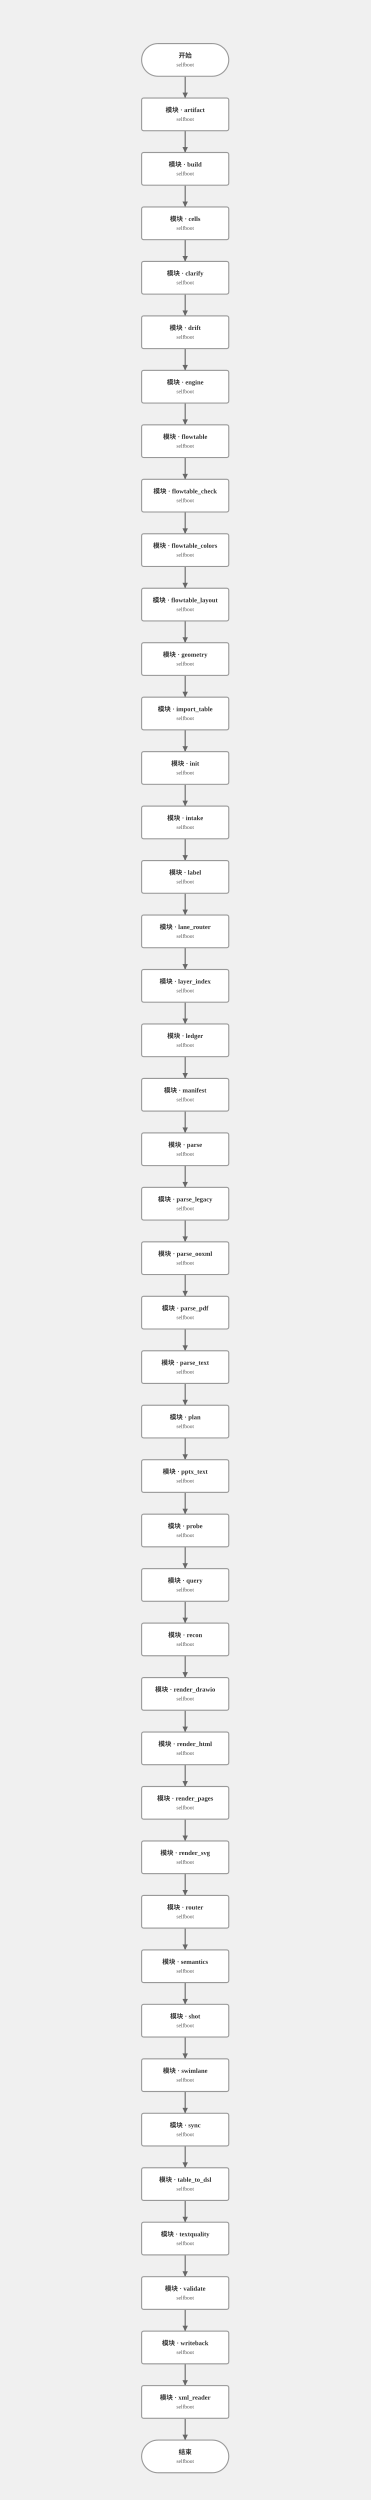
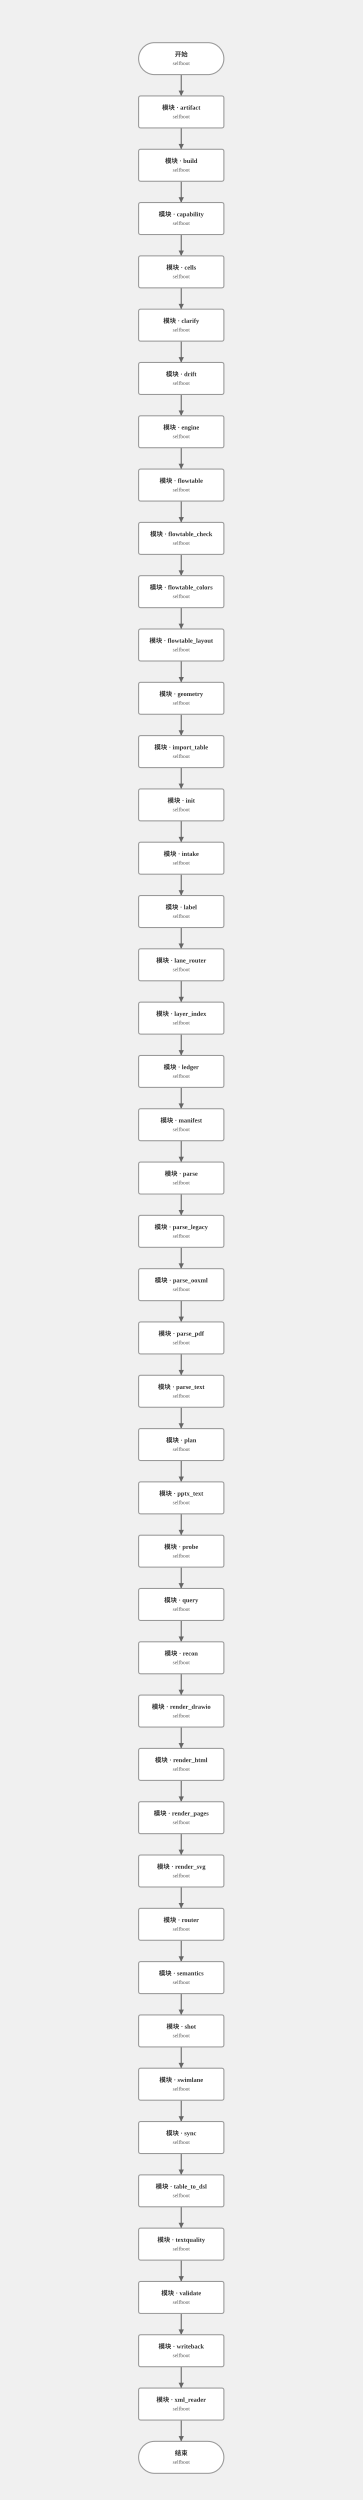
- <svg xmlns="http://www.w3.org/2000/svg" viewBox="0 0 680 4590" width="680" height="4590">
+ <svg xmlns="http://www.w3.org/2000/svg" viewBox="0 0 680 4690" width="680" height="4690">
  <defs>
    <marker id="ar-main" viewBox="0 0 10 10" refX="10" refY="5" markerWidth="10" markerHeight="10" markerUnits="userSpaceOnUse" orient="auto">
      <path d="M0,0L10,5L0,10z" fill="#666666" />
    </marker>
    <marker id="ar-negative" viewBox="0 0 10 10" refX="10" refY="5" markerWidth="10" markerHeight="10" markerUnits="userSpaceOnUse" orient="auto">
      <path d="M0,0L10,5L0,10z" fill="#adb5bd" />
    </marker>
  </defs>
  <path class="edge" data-from="01" data-to="02" d="M 340 140 L 340 180" fill="none" stroke="#666666" stroke-width="2" marker-end="url(#ar-main)" />
  <path class="edge" data-from="02" data-to="03" d="M 340 240 L 340 280" fill="none" stroke="#666666" stroke-width="2" marker-end="url(#ar-main)" />
  <path class="edge" data-from="03" data-to="04" d="M 340 340 L 340 380" fill="none" stroke="#666666" stroke-width="2" marker-end="url(#ar-main)" />
  <path class="edge" data-from="04" data-to="05" d="M 340 440 L 340 480" fill="none" stroke="#666666" stroke-width="2" marker-end="url(#ar-main)" />
  <path class="edge" data-from="05" data-to="06" d="M 340 540 L 340 580" fill="none" stroke="#666666" stroke-width="2" marker-end="url(#ar-main)" />
  <path class="edge" data-from="06" data-to="07" d="M 340 640 L 340 680" fill="none" stroke="#666666" stroke-width="2" marker-end="url(#ar-main)" />
  <path class="edge" data-from="07" data-to="08" d="M 340 740 L 340 780" fill="none" stroke="#666666" stroke-width="2" marker-end="url(#ar-main)" />
  <path class="edge" data-from="08" data-to="09" d="M 340 840 L 340 880" fill="none" stroke="#666666" stroke-width="2" marker-end="url(#ar-main)" />
  <path class="edge" data-from="09" data-to="10" d="M 340 940 L 340 980" fill="none" stroke="#666666" stroke-width="2" marker-end="url(#ar-main)" />
  <path class="edge" data-from="10" data-to="11" d="M 340 1040 L 340 1080" fill="none" stroke="#666666" stroke-width="2" marker-end="url(#ar-main)" />
  <path class="edge" data-from="11" data-to="12" d="M 340 1140 L 340 1180" fill="none" stroke="#666666" stroke-width="2" marker-end="url(#ar-main)" />
  <path class="edge" data-from="12" data-to="13" d="M 340 1240 L 340 1280" fill="none" stroke="#666666" stroke-width="2" marker-end="url(#ar-main)" />
  <path class="edge" data-from="13" data-to="14" d="M 340 1340 L 340 1380" fill="none" stroke="#666666" stroke-width="2" marker-end="url(#ar-main)" />
  <path class="edge" data-from="14" data-to="15" d="M 340 1440 L 340 1480" fill="none" stroke="#666666" stroke-width="2" marker-end="url(#ar-main)" />
  <path class="edge" data-from="15" data-to="16" d="M 340 1540 L 340 1580" fill="none" stroke="#666666" stroke-width="2" marker-end="url(#ar-main)" />
  <path class="edge" data-from="16" data-to="17" d="M 340 1640 L 340 1680" fill="none" stroke="#666666" stroke-width="2" marker-end="url(#ar-main)" />
  <path class="edge" data-from="17" data-to="18" d="M 340 1740 L 340 1780" fill="none" stroke="#666666" stroke-width="2" marker-end="url(#ar-main)" />
  <path class="edge" data-from="18" data-to="19" d="M 340 1840 L 340 1880" fill="none" stroke="#666666" stroke-width="2" marker-end="url(#ar-main)" />
  <path class="edge" data-from="19" data-to="20" d="M 340 1940 L 340 1980" fill="none" stroke="#666666" stroke-width="2" marker-end="url(#ar-main)" />
  <path class="edge" data-from="20" data-to="21" d="M 340 2040 L 340 2080" fill="none" stroke="#666666" stroke-width="2" marker-end="url(#ar-main)" />
  <path class="edge" data-from="21" data-to="22" d="M 340 2140 L 340 2180" fill="none" stroke="#666666" stroke-width="2" marker-end="url(#ar-main)" />
  <path class="edge" data-from="22" data-to="23" d="M 340 2240 L 340 2280" fill="none" stroke="#666666" stroke-width="2" marker-end="url(#ar-main)" />
  <path class="edge" data-from="23" data-to="24" d="M 340 2340 L 340 2380" fill="none" stroke="#666666" stroke-width="2" marker-end="url(#ar-main)" />
  <path class="edge" data-from="24" data-to="25" d="M 340 2440 L 340 2480" fill="none" stroke="#666666" stroke-width="2" marker-end="url(#ar-main)" />
  <path class="edge" data-from="25" data-to="26" d="M 340 2540 L 340 2580" fill="none" stroke="#666666" stroke-width="2" marker-end="url(#ar-main)" />
  <path class="edge" data-from="26" data-to="27" d="M 340 2640 L 340 2680" fill="none" stroke="#666666" stroke-width="2" marker-end="url(#ar-main)" />
  <path class="edge" data-from="27" data-to="28" d="M 340 2740 L 340 2780" fill="none" stroke="#666666" stroke-width="2" marker-end="url(#ar-main)" />
  <path class="edge" data-from="28" data-to="29" d="M 340 2840 L 340 2880" fill="none" stroke="#666666" stroke-width="2" marker-end="url(#ar-main)" />
  <path class="edge" data-from="29" data-to="30" d="M 340 2940 L 340 2980" fill="none" stroke="#666666" stroke-width="2" marker-end="url(#ar-main)" />
  <path class="edge" data-from="30" data-to="31" d="M 340 3040 L 340 3080" fill="none" stroke="#666666" stroke-width="2" marker-end="url(#ar-main)" />
  <path class="edge" data-from="31" data-to="32" d="M 340 3140 L 340 3180" fill="none" stroke="#666666" stroke-width="2" marker-end="url(#ar-main)" />
  <path class="edge" data-from="32" data-to="33" d="M 340 3240 L 340 3280" fill="none" stroke="#666666" stroke-width="2" marker-end="url(#ar-main)" />
  <path class="edge" data-from="33" data-to="34" d="M 340 3340 L 340 3380" fill="none" stroke="#666666" stroke-width="2" marker-end="url(#ar-main)" />
  <path class="edge" data-from="34" data-to="35" d="M 340 3440 L 340 3480" fill="none" stroke="#666666" stroke-width="2" marker-end="url(#ar-main)" />
  <path class="edge" data-from="35" data-to="36" d="M 340 3540 L 340 3580" fill="none" stroke="#666666" stroke-width="2" marker-end="url(#ar-main)" />
  <path class="edge" data-from="36" data-to="37" d="M 340 3640 L 340 3680" fill="none" stroke="#666666" stroke-width="2" marker-end="url(#ar-main)" />
  <path class="edge" data-from="37" data-to="38" d="M 340 3740 L 340 3780" fill="none" stroke="#666666" stroke-width="2" marker-end="url(#ar-main)" />
  <path class="edge" data-from="38" data-to="39" d="M 340 3840 L 340 3880" fill="none" stroke="#666666" stroke-width="2" marker-end="url(#ar-main)" />
  <path class="edge" data-from="39" data-to="40" d="M 340 3940 L 340 3980" fill="none" stroke="#666666" stroke-width="2" marker-end="url(#ar-main)" />
  <path class="edge" data-from="40" data-to="41" d="M 340 4040 L 340 4080" fill="none" stroke="#666666" stroke-width="2" marker-end="url(#ar-main)" />
  <path class="edge" data-from="41" data-to="42" d="M 340 4140 L 340 4180" fill="none" stroke="#666666" stroke-width="2" marker-end="url(#ar-main)" />
  <path class="edge" data-from="42" data-to="43" d="M 340 4240 L 340 4280" fill="none" stroke="#666666" stroke-width="2" marker-end="url(#ar-main)" />
  <path class="edge" data-from="43" data-to="44" d="M 340 4340 L 340 4380" fill="none" stroke="#666666" stroke-width="2" marker-end="url(#ar-main)" />
  <path class="edge" data-from="44" data-to="45" d="M 340 4440 L 340 4480" fill="none" stroke="#666666" stroke-width="2" marker-end="url(#ar-main)" />
+   <path class="edge" data-from="45" data-to="46" d="M 340 4540 L 340 4580" fill="none" stroke="#666666" stroke-width="2" marker-end="url(#ar-main)" />
  <g class="ndg" data-id="01" transform="translate(340,110)">
    <rect class="shape" x="-80" y="-30" width="160" height="60" rx="30" fill="#ffffff" stroke="#999999" stroke-width="2" />
    <text class="t1" x="0" y="-4" text-anchor="middle" fill="#333333" font-size="12" font-weight="bold">开始</text>
    <text class="tm" x="0" y="12" text-anchor="middle" fill="#555555" font-size="10">selfboot</text>
  </g>
  <g class="ndg" data-id="02" transform="translate(340,210)">
    <rect class="sub-ring" x="-78" y="-28" width="156" height="56" rx="3.36" fill="none" stroke="#999999" stroke-width="1" opacity="0.55" />
    <rect class="shape" x="-80" y="-30" width="160" height="60" rx="3.6" fill="#ffffff" stroke="#999999" stroke-width="2" />
    <text class="t1" x="0" y="-4" text-anchor="middle" fill="#333333" font-size="12" font-weight="bold">模块 · artifact</text>
    <text class="tm" x="0" y="12" text-anchor="middle" fill="#555555" font-size="10">selfboot</text>
  </g>
  <g class="ndg" data-id="03" transform="translate(340,310)">
    <rect class="sub-ring" x="-78" y="-28" width="156" height="56" rx="3.36" fill="none" stroke="#999999" stroke-width="1" opacity="0.55" />
    <rect class="shape" x="-80" y="-30" width="160" height="60" rx="3.6" fill="#ffffff" stroke="#999999" stroke-width="2" />
    <text class="t1" x="0" y="-4" text-anchor="middle" fill="#333333" font-size="12" font-weight="bold">模块 · build</text>
    <text class="tm" x="0" y="12" text-anchor="middle" fill="#555555" font-size="10">selfboot</text>
  </g>
  <g class="ndg" data-id="04" transform="translate(340,410)">
    <rect class="sub-ring" x="-78" y="-28" width="156" height="56" rx="3.36" fill="none" stroke="#999999" stroke-width="1" opacity="0.55" />
    <rect class="shape" x="-80" y="-30" width="160" height="60" rx="3.6" fill="#ffffff" stroke="#999999" stroke-width="2" />
+     <text class="t1" x="0" y="-4" text-anchor="middle" fill="#333333" font-size="12" font-weight="bold">模块 · capability</text>
+     <text class="tm" x="0" y="12" text-anchor="middle" fill="#555555" font-size="10">selfboot</text>
+   </g>
+   <g class="ndg" data-id="05" transform="translate(340,510)">
+     <rect class="sub-ring" x="-78" y="-28" width="156" height="56" rx="3.36" fill="none" stroke="#999999" stroke-width="1" opacity="0.55" />
+     <rect class="shape" x="-80" y="-30" width="160" height="60" rx="3.6" fill="#ffffff" stroke="#999999" stroke-width="2" />
    <text class="t1" x="0" y="-4" text-anchor="middle" fill="#333333" font-size="12" font-weight="bold">模块 · cells</text>
    <text class="tm" x="0" y="12" text-anchor="middle" fill="#555555" font-size="10">selfboot</text>
  </g>
-   <g class="ndg" data-id="05" transform="translate(340,510)">
+   <g class="ndg" data-id="06" transform="translate(340,610)">
    <rect class="sub-ring" x="-78" y="-28" width="156" height="56" rx="3.36" fill="none" stroke="#999999" stroke-width="1" opacity="0.55" />
    <rect class="shape" x="-80" y="-30" width="160" height="60" rx="3.6" fill="#ffffff" stroke="#999999" stroke-width="2" />
    <text class="t1" x="0" y="-4" text-anchor="middle" fill="#333333" font-size="12" font-weight="bold">模块 · clarify</text>
    <text class="tm" x="0" y="12" text-anchor="middle" fill="#555555" font-size="10">selfboot</text>
  </g>
-   <g class="ndg" data-id="06" transform="translate(340,610)">
+   <g class="ndg" data-id="07" transform="translate(340,710)">
    <rect class="sub-ring" x="-78" y="-28" width="156" height="56" rx="3.36" fill="none" stroke="#999999" stroke-width="1" opacity="0.55" />
    <rect class="shape" x="-80" y="-30" width="160" height="60" rx="3.6" fill="#ffffff" stroke="#999999" stroke-width="2" />
    <text class="t1" x="0" y="-4" text-anchor="middle" fill="#333333" font-size="12" font-weight="bold">模块 · drift</text>
    <text class="tm" x="0" y="12" text-anchor="middle" fill="#555555" font-size="10">selfboot</text>
  </g>
-   <g class="ndg" data-id="07" transform="translate(340,710)">
+   <g class="ndg" data-id="08" transform="translate(340,810)">
    <rect class="sub-ring" x="-78" y="-28" width="156" height="56" rx="3.36" fill="none" stroke="#999999" stroke-width="1" opacity="0.55" />
    <rect class="shape" x="-80" y="-30" width="160" height="60" rx="3.6" fill="#ffffff" stroke="#999999" stroke-width="2" />
    <text class="t1" x="0" y="-4" text-anchor="middle" fill="#333333" font-size="12" font-weight="bold">模块 · engine</text>
    <text class="tm" x="0" y="12" text-anchor="middle" fill="#555555" font-size="10">selfboot</text>
  </g>
-   <g class="ndg" data-id="08" transform="translate(340,810)">
+   <g class="ndg" data-id="09" transform="translate(340,910)">
    <rect class="sub-ring" x="-78" y="-28" width="156" height="56" rx="3.36" fill="none" stroke="#999999" stroke-width="1" opacity="0.55" />
    <rect class="shape" x="-80" y="-30" width="160" height="60" rx="3.6" fill="#ffffff" stroke="#999999" stroke-width="2" />
    <text class="t1" x="0" y="-4" text-anchor="middle" fill="#333333" font-size="12" font-weight="bold">模块 · flowtable</text>
    <text class="tm" x="0" y="12" text-anchor="middle" fill="#555555" font-size="10">selfboot</text>
  </g>
-   <g class="ndg" data-id="09" transform="translate(340,910)">
+   <g class="ndg" data-id="10" transform="translate(340,1010)">
    <rect class="sub-ring" x="-78" y="-28" width="156" height="56" rx="3.36" fill="none" stroke="#999999" stroke-width="1" opacity="0.55" />
    <rect class="shape" x="-80" y="-30" width="160" height="60" rx="3.6" fill="#ffffff" stroke="#999999" stroke-width="2" />
    <text class="t1" x="0" y="-4" text-anchor="middle" fill="#333333" font-size="12" font-weight="bold">模块 · flowtable_check</text>
    <text class="tm" x="0" y="12" text-anchor="middle" fill="#555555" font-size="10">selfboot</text>
  </g>
-   <g class="ndg" data-id="10" transform="translate(340,1010)">
+   <g class="ndg" data-id="11" transform="translate(340,1110)">
    <rect class="sub-ring" x="-78" y="-28" width="156" height="56" rx="3.36" fill="none" stroke="#999999" stroke-width="1" opacity="0.55" />
    <rect class="shape" x="-80" y="-30" width="160" height="60" rx="3.6" fill="#ffffff" stroke="#999999" stroke-width="2" />
    <text class="t1" x="0" y="-4" text-anchor="middle" fill="#333333" font-size="12" font-weight="bold">模块 · flowtable_colors</text>
    <text class="tm" x="0" y="12" text-anchor="middle" fill="#555555" font-size="10">selfboot</text>
  </g>
-   <g class="ndg" data-id="11" transform="translate(340,1110)">
+   <g class="ndg" data-id="12" transform="translate(340,1210)">
    <rect class="sub-ring" x="-78" y="-28" width="156" height="56" rx="3.36" fill="none" stroke="#999999" stroke-width="1" opacity="0.55" />
    <rect class="shape" x="-80" y="-30" width="160" height="60" rx="3.6" fill="#ffffff" stroke="#999999" stroke-width="2" />
    <text class="t1" x="0" y="-4" text-anchor="middle" fill="#333333" font-size="12" font-weight="bold">模块 · flowtable_layout</text>
    <text class="tm" x="0" y="12" text-anchor="middle" fill="#555555" font-size="10">selfboot</text>
  </g>
-   <g class="ndg" data-id="12" transform="translate(340,1210)">
+   <g class="ndg" data-id="13" transform="translate(340,1310)">
    <rect class="sub-ring" x="-78" y="-28" width="156" height="56" rx="3.36" fill="none" stroke="#999999" stroke-width="1" opacity="0.55" />
    <rect class="shape" x="-80" y="-30" width="160" height="60" rx="3.6" fill="#ffffff" stroke="#999999" stroke-width="2" />
    <text class="t1" x="0" y="-4" text-anchor="middle" fill="#333333" font-size="12" font-weight="bold">模块 · geometry</text>
    <text class="tm" x="0" y="12" text-anchor="middle" fill="#555555" font-size="10">selfboot</text>
  </g>
-   <g class="ndg" data-id="13" transform="translate(340,1310)">
+   <g class="ndg" data-id="14" transform="translate(340,1410)">
    <rect class="sub-ring" x="-78" y="-28" width="156" height="56" rx="3.36" fill="none" stroke="#999999" stroke-width="1" opacity="0.55" />
    <rect class="shape" x="-80" y="-30" width="160" height="60" rx="3.6" fill="#ffffff" stroke="#999999" stroke-width="2" />
    <text class="t1" x="0" y="-4" text-anchor="middle" fill="#333333" font-size="12" font-weight="bold">模块 · import_table</text>
    <text class="tm" x="0" y="12" text-anchor="middle" fill="#555555" font-size="10">selfboot</text>
  </g>
-   <g class="ndg" data-id="14" transform="translate(340,1410)">
+   <g class="ndg" data-id="15" transform="translate(340,1510)">
    <rect class="sub-ring" x="-78" y="-28" width="156" height="56" rx="3.36" fill="none" stroke="#999999" stroke-width="1" opacity="0.55" />
    <rect class="shape" x="-80" y="-30" width="160" height="60" rx="3.6" fill="#ffffff" stroke="#999999" stroke-width="2" />
    <text class="t1" x="0" y="-4" text-anchor="middle" fill="#333333" font-size="12" font-weight="bold">模块 · init</text>
    <text class="tm" x="0" y="12" text-anchor="middle" fill="#555555" font-size="10">selfboot</text>
  </g>
-   <g class="ndg" data-id="15" transform="translate(340,1510)">
+   <g class="ndg" data-id="16" transform="translate(340,1610)">
    <rect class="sub-ring" x="-78" y="-28" width="156" height="56" rx="3.36" fill="none" stroke="#999999" stroke-width="1" opacity="0.55" />
    <rect class="shape" x="-80" y="-30" width="160" height="60" rx="3.6" fill="#ffffff" stroke="#999999" stroke-width="2" />
    <text class="t1" x="0" y="-4" text-anchor="middle" fill="#333333" font-size="12" font-weight="bold">模块 · intake</text>
    <text class="tm" x="0" y="12" text-anchor="middle" fill="#555555" font-size="10">selfboot</text>
  </g>
-   <g class="ndg" data-id="16" transform="translate(340,1610)">
+   <g class="ndg" data-id="17" transform="translate(340,1710)">
    <rect class="sub-ring" x="-78" y="-28" width="156" height="56" rx="3.36" fill="none" stroke="#999999" stroke-width="1" opacity="0.55" />
    <rect class="shape" x="-80" y="-30" width="160" height="60" rx="3.6" fill="#ffffff" stroke="#999999" stroke-width="2" />
    <text class="t1" x="0" y="-4" text-anchor="middle" fill="#333333" font-size="12" font-weight="bold">模块 · label</text>
    <text class="tm" x="0" y="12" text-anchor="middle" fill="#555555" font-size="10">selfboot</text>
  </g>
-   <g class="ndg" data-id="17" transform="translate(340,1710)">
+   <g class="ndg" data-id="18" transform="translate(340,1810)">
    <rect class="sub-ring" x="-78" y="-28" width="156" height="56" rx="3.36" fill="none" stroke="#999999" stroke-width="1" opacity="0.55" />
    <rect class="shape" x="-80" y="-30" width="160" height="60" rx="3.6" fill="#ffffff" stroke="#999999" stroke-width="2" />
    <text class="t1" x="0" y="-4" text-anchor="middle" fill="#333333" font-size="12" font-weight="bold">模块 · lane_router</text>
    <text class="tm" x="0" y="12" text-anchor="middle" fill="#555555" font-size="10">selfboot</text>
  </g>
-   <g class="ndg" data-id="18" transform="translate(340,1810)">
+   <g class="ndg" data-id="19" transform="translate(340,1910)">
    <rect class="sub-ring" x="-78" y="-28" width="156" height="56" rx="3.36" fill="none" stroke="#999999" stroke-width="1" opacity="0.55" />
    <rect class="shape" x="-80" y="-30" width="160" height="60" rx="3.6" fill="#ffffff" stroke="#999999" stroke-width="2" />
    <text class="t1" x="0" y="-4" text-anchor="middle" fill="#333333" font-size="12" font-weight="bold">模块 · layer_index</text>
    <text class="tm" x="0" y="12" text-anchor="middle" fill="#555555" font-size="10">selfboot</text>
  </g>
-   <g class="ndg" data-id="19" transform="translate(340,1910)">
+   <g class="ndg" data-id="20" transform="translate(340,2010)">
    <rect class="sub-ring" x="-78" y="-28" width="156" height="56" rx="3.36" fill="none" stroke="#999999" stroke-width="1" opacity="0.55" />
    <rect class="shape" x="-80" y="-30" width="160" height="60" rx="3.6" fill="#ffffff" stroke="#999999" stroke-width="2" />
    <text class="t1" x="0" y="-4" text-anchor="middle" fill="#333333" font-size="12" font-weight="bold">模块 · ledger</text>
    <text class="tm" x="0" y="12" text-anchor="middle" fill="#555555" font-size="10">selfboot</text>
  </g>
-   <g class="ndg" data-id="20" transform="translate(340,2010)">
+   <g class="ndg" data-id="21" transform="translate(340,2110)">
    <rect class="sub-ring" x="-78" y="-28" width="156" height="56" rx="3.36" fill="none" stroke="#999999" stroke-width="1" opacity="0.55" />
    <rect class="shape" x="-80" y="-30" width="160" height="60" rx="3.6" fill="#ffffff" stroke="#999999" stroke-width="2" />
    <text class="t1" x="0" y="-4" text-anchor="middle" fill="#333333" font-size="12" font-weight="bold">模块 · manifest</text>
    <text class="tm" x="0" y="12" text-anchor="middle" fill="#555555" font-size="10">selfboot</text>
  </g>
-   <g class="ndg" data-id="21" transform="translate(340,2110)">
+   <g class="ndg" data-id="22" transform="translate(340,2210)">
    <rect class="sub-ring" x="-78" y="-28" width="156" height="56" rx="3.36" fill="none" stroke="#999999" stroke-width="1" opacity="0.55" />
    <rect class="shape" x="-80" y="-30" width="160" height="60" rx="3.6" fill="#ffffff" stroke="#999999" stroke-width="2" />
    <text class="t1" x="0" y="-4" text-anchor="middle" fill="#333333" font-size="12" font-weight="bold">模块 · parse</text>
    <text class="tm" x="0" y="12" text-anchor="middle" fill="#555555" font-size="10">selfboot</text>
  </g>
-   <g class="ndg" data-id="22" transform="translate(340,2210)">
+   <g class="ndg" data-id="23" transform="translate(340,2310)">
    <rect class="sub-ring" x="-78" y="-28" width="156" height="56" rx="3.36" fill="none" stroke="#999999" stroke-width="1" opacity="0.55" />
    <rect class="shape" x="-80" y="-30" width="160" height="60" rx="3.6" fill="#ffffff" stroke="#999999" stroke-width="2" />
    <text class="t1" x="0" y="-4" text-anchor="middle" fill="#333333" font-size="12" font-weight="bold">模块 · parse_legacy</text>
    <text class="tm" x="0" y="12" text-anchor="middle" fill="#555555" font-size="10">selfboot</text>
  </g>
-   <g class="ndg" data-id="23" transform="translate(340,2310)">
+   <g class="ndg" data-id="24" transform="translate(340,2410)">
    <rect class="sub-ring" x="-78" y="-28" width="156" height="56" rx="3.36" fill="none" stroke="#999999" stroke-width="1" opacity="0.55" />
    <rect class="shape" x="-80" y="-30" width="160" height="60" rx="3.6" fill="#ffffff" stroke="#999999" stroke-width="2" />
    <text class="t1" x="0" y="-4" text-anchor="middle" fill="#333333" font-size="12" font-weight="bold">模块 · parse_ooxml</text>
    <text class="tm" x="0" y="12" text-anchor="middle" fill="#555555" font-size="10">selfboot</text>
  </g>
-   <g class="ndg" data-id="24" transform="translate(340,2410)">
+   <g class="ndg" data-id="25" transform="translate(340,2510)">
    <rect class="sub-ring" x="-78" y="-28" width="156" height="56" rx="3.36" fill="none" stroke="#999999" stroke-width="1" opacity="0.55" />
    <rect class="shape" x="-80" y="-30" width="160" height="60" rx="3.6" fill="#ffffff" stroke="#999999" stroke-width="2" />
    <text class="t1" x="0" y="-4" text-anchor="middle" fill="#333333" font-size="12" font-weight="bold">模块 · parse_pdf</text>
    <text class="tm" x="0" y="12" text-anchor="middle" fill="#555555" font-size="10">selfboot</text>
  </g>
-   <g class="ndg" data-id="25" transform="translate(340,2510)">
+   <g class="ndg" data-id="26" transform="translate(340,2610)">
    <rect class="sub-ring" x="-78" y="-28" width="156" height="56" rx="3.36" fill="none" stroke="#999999" stroke-width="1" opacity="0.55" />
    <rect class="shape" x="-80" y="-30" width="160" height="60" rx="3.6" fill="#ffffff" stroke="#999999" stroke-width="2" />
    <text class="t1" x="0" y="-4" text-anchor="middle" fill="#333333" font-size="12" font-weight="bold">模块 · parse_text</text>
    <text class="tm" x="0" y="12" text-anchor="middle" fill="#555555" font-size="10">selfboot</text>
  </g>
-   <g class="ndg" data-id="26" transform="translate(340,2610)">
+   <g class="ndg" data-id="27" transform="translate(340,2710)">
    <rect class="sub-ring" x="-78" y="-28" width="156" height="56" rx="3.36" fill="none" stroke="#999999" stroke-width="1" opacity="0.55" />
    <rect class="shape" x="-80" y="-30" width="160" height="60" rx="3.6" fill="#ffffff" stroke="#999999" stroke-width="2" />
    <text class="t1" x="0" y="-4" text-anchor="middle" fill="#333333" font-size="12" font-weight="bold">模块 · plan</text>
    <text class="tm" x="0" y="12" text-anchor="middle" fill="#555555" font-size="10">selfboot</text>
  </g>
-   <g class="ndg" data-id="27" transform="translate(340,2710)">
+   <g class="ndg" data-id="28" transform="translate(340,2810)">
    <rect class="sub-ring" x="-78" y="-28" width="156" height="56" rx="3.36" fill="none" stroke="#999999" stroke-width="1" opacity="0.55" />
    <rect class="shape" x="-80" y="-30" width="160" height="60" rx="3.6" fill="#ffffff" stroke="#999999" stroke-width="2" />
    <text class="t1" x="0" y="-4" text-anchor="middle" fill="#333333" font-size="12" font-weight="bold">模块 · pptx_text</text>
    <text class="tm" x="0" y="12" text-anchor="middle" fill="#555555" font-size="10">selfboot</text>
  </g>
-   <g class="ndg" data-id="28" transform="translate(340,2810)">
+   <g class="ndg" data-id="29" transform="translate(340,2910)">
    <rect class="sub-ring" x="-78" y="-28" width="156" height="56" rx="3.36" fill="none" stroke="#999999" stroke-width="1" opacity="0.55" />
    <rect class="shape" x="-80" y="-30" width="160" height="60" rx="3.6" fill="#ffffff" stroke="#999999" stroke-width="2" />
    <text class="t1" x="0" y="-4" text-anchor="middle" fill="#333333" font-size="12" font-weight="bold">模块 · probe</text>
    <text class="tm" x="0" y="12" text-anchor="middle" fill="#555555" font-size="10">selfboot</text>
  </g>
-   <g class="ndg" data-id="29" transform="translate(340,2910)">
+   <g class="ndg" data-id="30" transform="translate(340,3010)">
    <rect class="sub-ring" x="-78" y="-28" width="156" height="56" rx="3.36" fill="none" stroke="#999999" stroke-width="1" opacity="0.55" />
    <rect class="shape" x="-80" y="-30" width="160" height="60" rx="3.6" fill="#ffffff" stroke="#999999" stroke-width="2" />
    <text class="t1" x="0" y="-4" text-anchor="middle" fill="#333333" font-size="12" font-weight="bold">模块 · query</text>
    <text class="tm" x="0" y="12" text-anchor="middle" fill="#555555" font-size="10">selfboot</text>
  </g>
-   <g class="ndg" data-id="30" transform="translate(340,3010)">
+   <g class="ndg" data-id="31" transform="translate(340,3110)">
    <rect class="sub-ring" x="-78" y="-28" width="156" height="56" rx="3.36" fill="none" stroke="#999999" stroke-width="1" opacity="0.55" />
    <rect class="shape" x="-80" y="-30" width="160" height="60" rx="3.6" fill="#ffffff" stroke="#999999" stroke-width="2" />
    <text class="t1" x="0" y="-4" text-anchor="middle" fill="#333333" font-size="12" font-weight="bold">模块 · recon</text>
    <text class="tm" x="0" y="12" text-anchor="middle" fill="#555555" font-size="10">selfboot</text>
  </g>
-   <g class="ndg" data-id="31" transform="translate(340,3110)">
+   <g class="ndg" data-id="32" transform="translate(340,3210)">
    <rect class="sub-ring" x="-78" y="-28" width="156" height="56" rx="3.36" fill="none" stroke="#999999" stroke-width="1" opacity="0.55" />
    <rect class="shape" x="-80" y="-30" width="160" height="60" rx="3.6" fill="#ffffff" stroke="#999999" stroke-width="2" />
    <text class="t1" x="0" y="-4" text-anchor="middle" fill="#333333" font-size="12" font-weight="bold">模块 · render_drawio</text>
    <text class="tm" x="0" y="12" text-anchor="middle" fill="#555555" font-size="10">selfboot</text>
  </g>
-   <g class="ndg" data-id="32" transform="translate(340,3210)">
+   <g class="ndg" data-id="33" transform="translate(340,3310)">
    <rect class="sub-ring" x="-78" y="-28" width="156" height="56" rx="3.36" fill="none" stroke="#999999" stroke-width="1" opacity="0.55" />
    <rect class="shape" x="-80" y="-30" width="160" height="60" rx="3.6" fill="#ffffff" stroke="#999999" stroke-width="2" />
    <text class="t1" x="0" y="-4" text-anchor="middle" fill="#333333" font-size="12" font-weight="bold">模块 · render_html</text>
    <text class="tm" x="0" y="12" text-anchor="middle" fill="#555555" font-size="10">selfboot</text>
  </g>
-   <g class="ndg" data-id="33" transform="translate(340,3310)">
+   <g class="ndg" data-id="34" transform="translate(340,3410)">
    <rect class="sub-ring" x="-78" y="-28" width="156" height="56" rx="3.36" fill="none" stroke="#999999" stroke-width="1" opacity="0.55" />
    <rect class="shape" x="-80" y="-30" width="160" height="60" rx="3.6" fill="#ffffff" stroke="#999999" stroke-width="2" />
    <text class="t1" x="0" y="-4" text-anchor="middle" fill="#333333" font-size="12" font-weight="bold">模块 · render_pages</text>
    <text class="tm" x="0" y="12" text-anchor="middle" fill="#555555" font-size="10">selfboot</text>
  </g>
-   <g class="ndg" data-id="34" transform="translate(340,3410)">
+   <g class="ndg" data-id="35" transform="translate(340,3510)">
    <rect class="sub-ring" x="-78" y="-28" width="156" height="56" rx="3.36" fill="none" stroke="#999999" stroke-width="1" opacity="0.55" />
    <rect class="shape" x="-80" y="-30" width="160" height="60" rx="3.6" fill="#ffffff" stroke="#999999" stroke-width="2" />
    <text class="t1" x="0" y="-4" text-anchor="middle" fill="#333333" font-size="12" font-weight="bold">模块 · render_svg</text>
    <text class="tm" x="0" y="12" text-anchor="middle" fill="#555555" font-size="10">selfboot</text>
  </g>
-   <g class="ndg" data-id="35" transform="translate(340,3510)">
+   <g class="ndg" data-id="36" transform="translate(340,3610)">
    <rect class="sub-ring" x="-78" y="-28" width="156" height="56" rx="3.36" fill="none" stroke="#999999" stroke-width="1" opacity="0.55" />
    <rect class="shape" x="-80" y="-30" width="160" height="60" rx="3.6" fill="#ffffff" stroke="#999999" stroke-width="2" />
    <text class="t1" x="0" y="-4" text-anchor="middle" fill="#333333" font-size="12" font-weight="bold">模块 · router</text>
    <text class="tm" x="0" y="12" text-anchor="middle" fill="#555555" font-size="10">selfboot</text>
  </g>
-   <g class="ndg" data-id="36" transform="translate(340,3610)">
+   <g class="ndg" data-id="37" transform="translate(340,3710)">
    <rect class="sub-ring" x="-78" y="-28" width="156" height="56" rx="3.36" fill="none" stroke="#999999" stroke-width="1" opacity="0.55" />
    <rect class="shape" x="-80" y="-30" width="160" height="60" rx="3.6" fill="#ffffff" stroke="#999999" stroke-width="2" />
    <text class="t1" x="0" y="-4" text-anchor="middle" fill="#333333" font-size="12" font-weight="bold">模块 · semantics</text>
    <text class="tm" x="0" y="12" text-anchor="middle" fill="#555555" font-size="10">selfboot</text>
  </g>
-   <g class="ndg" data-id="37" transform="translate(340,3710)">
+   <g class="ndg" data-id="38" transform="translate(340,3810)">
    <rect class="sub-ring" x="-78" y="-28" width="156" height="56" rx="3.36" fill="none" stroke="#999999" stroke-width="1" opacity="0.55" />
    <rect class="shape" x="-80" y="-30" width="160" height="60" rx="3.6" fill="#ffffff" stroke="#999999" stroke-width="2" />
    <text class="t1" x="0" y="-4" text-anchor="middle" fill="#333333" font-size="12" font-weight="bold">模块 · shot</text>
    <text class="tm" x="0" y="12" text-anchor="middle" fill="#555555" font-size="10">selfboot</text>
  </g>
-   <g class="ndg" data-id="38" transform="translate(340,3810)">
+   <g class="ndg" data-id="39" transform="translate(340,3910)">
    <rect class="sub-ring" x="-78" y="-28" width="156" height="56" rx="3.36" fill="none" stroke="#999999" stroke-width="1" opacity="0.55" />
    <rect class="shape" x="-80" y="-30" width="160" height="60" rx="3.6" fill="#ffffff" stroke="#999999" stroke-width="2" />
    <text class="t1" x="0" y="-4" text-anchor="middle" fill="#333333" font-size="12" font-weight="bold">模块 · swimlane</text>
    <text class="tm" x="0" y="12" text-anchor="middle" fill="#555555" font-size="10">selfboot</text>
  </g>
-   <g class="ndg" data-id="39" transform="translate(340,3910)">
+   <g class="ndg" data-id="40" transform="translate(340,4010)">
    <rect class="sub-ring" x="-78" y="-28" width="156" height="56" rx="3.36" fill="none" stroke="#999999" stroke-width="1" opacity="0.55" />
    <rect class="shape" x="-80" y="-30" width="160" height="60" rx="3.6" fill="#ffffff" stroke="#999999" stroke-width="2" />
    <text class="t1" x="0" y="-4" text-anchor="middle" fill="#333333" font-size="12" font-weight="bold">模块 · sync</text>
    <text class="tm" x="0" y="12" text-anchor="middle" fill="#555555" font-size="10">selfboot</text>
  </g>
-   <g class="ndg" data-id="40" transform="translate(340,4010)">
+   <g class="ndg" data-id="41" transform="translate(340,4110)">
    <rect class="sub-ring" x="-78" y="-28" width="156" height="56" rx="3.36" fill="none" stroke="#999999" stroke-width="1" opacity="0.55" />
    <rect class="shape" x="-80" y="-30" width="160" height="60" rx="3.6" fill="#ffffff" stroke="#999999" stroke-width="2" />
    <text class="t1" x="0" y="-4" text-anchor="middle" fill="#333333" font-size="12" font-weight="bold">模块 · table_to_dsl</text>
    <text class="tm" x="0" y="12" text-anchor="middle" fill="#555555" font-size="10">selfboot</text>
  </g>
-   <g class="ndg" data-id="41" transform="translate(340,4110)">
+   <g class="ndg" data-id="42" transform="translate(340,4210)">
    <rect class="sub-ring" x="-78" y="-28" width="156" height="56" rx="3.36" fill="none" stroke="#999999" stroke-width="1" opacity="0.55" />
    <rect class="shape" x="-80" y="-30" width="160" height="60" rx="3.6" fill="#ffffff" stroke="#999999" stroke-width="2" />
    <text class="t1" x="0" y="-4" text-anchor="middle" fill="#333333" font-size="12" font-weight="bold">模块 · textquality</text>
    <text class="tm" x="0" y="12" text-anchor="middle" fill="#555555" font-size="10">selfboot</text>
  </g>
-   <g class="ndg" data-id="42" transform="translate(340,4210)">
+   <g class="ndg" data-id="43" transform="translate(340,4310)">
    <rect class="sub-ring" x="-78" y="-28" width="156" height="56" rx="3.36" fill="none" stroke="#999999" stroke-width="1" opacity="0.55" />
    <rect class="shape" x="-80" y="-30" width="160" height="60" rx="3.6" fill="#ffffff" stroke="#999999" stroke-width="2" />
    <text class="t1" x="0" y="-4" text-anchor="middle" fill="#333333" font-size="12" font-weight="bold">模块 · validate</text>
    <text class="tm" x="0" y="12" text-anchor="middle" fill="#555555" font-size="10">selfboot</text>
  </g>
-   <g class="ndg" data-id="43" transform="translate(340,4310)">
+   <g class="ndg" data-id="44" transform="translate(340,4410)">
    <rect class="sub-ring" x="-78" y="-28" width="156" height="56" rx="3.36" fill="none" stroke="#999999" stroke-width="1" opacity="0.55" />
    <rect class="shape" x="-80" y="-30" width="160" height="60" rx="3.6" fill="#ffffff" stroke="#999999" stroke-width="2" />
    <text class="t1" x="0" y="-4" text-anchor="middle" fill="#333333" font-size="12" font-weight="bold">模块 · writeback</text>
    <text class="tm" x="0" y="12" text-anchor="middle" fill="#555555" font-size="10">selfboot</text>
  </g>
-   <g class="ndg" data-id="44" transform="translate(340,4410)">
+   <g class="ndg" data-id="45" transform="translate(340,4510)">
    <rect class="sub-ring" x="-78" y="-28" width="156" height="56" rx="3.36" fill="none" stroke="#999999" stroke-width="1" opacity="0.55" />
    <rect class="shape" x="-80" y="-30" width="160" height="60" rx="3.6" fill="#ffffff" stroke="#999999" stroke-width="2" />
    <text class="t1" x="0" y="-4" text-anchor="middle" fill="#333333" font-size="12" font-weight="bold">模块 · xml_reader</text>
    <text class="tm" x="0" y="12" text-anchor="middle" fill="#555555" font-size="10">selfboot</text>
  </g>
-   <g class="ndg" data-id="45" transform="translate(340,4510)">
+   <g class="ndg" data-id="46" transform="translate(340,4610)">
    <rect class="shape" x="-80" y="-30" width="160" height="60" rx="30" fill="#ffffff" stroke="#999999" stroke-width="2" />
    <text class="t1" x="0" y="-4" text-anchor="middle" fill="#333333" font-size="12" font-weight="bold">结束</text>
    <text class="tm" x="0" y="12" text-anchor="middle" fill="#555555" font-size="10">selfboot</text>
  </g>
</svg>
